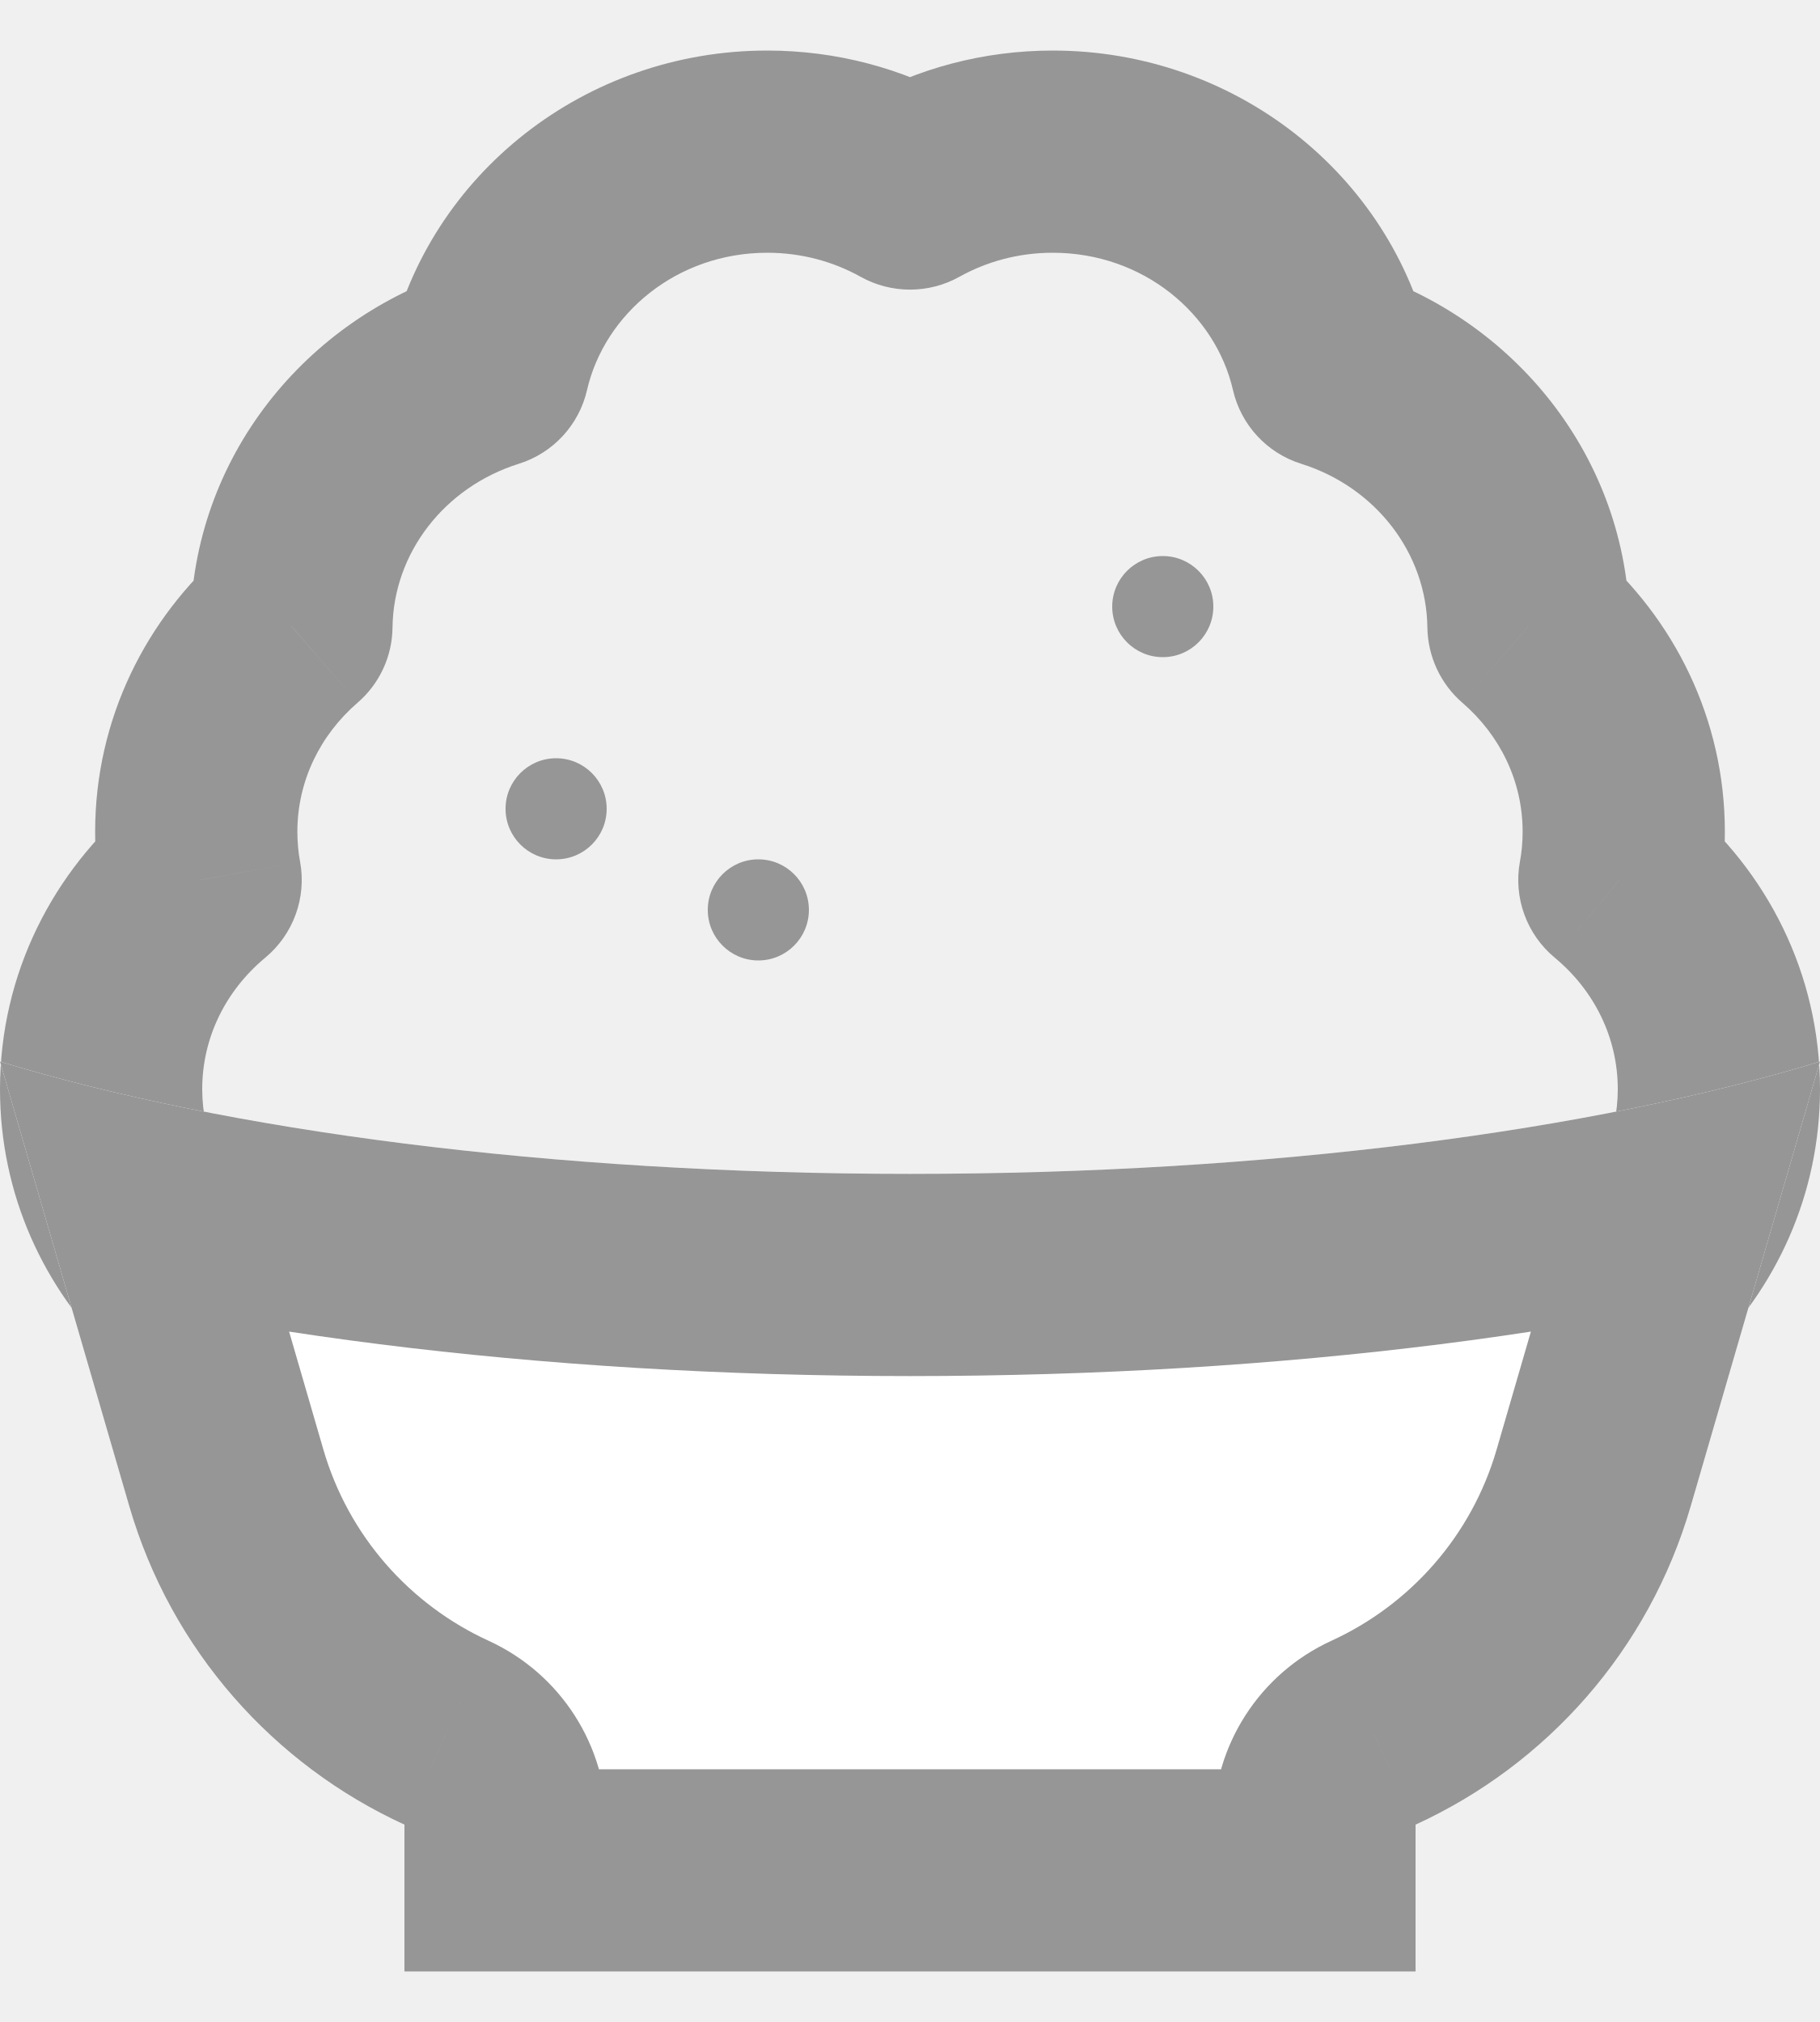
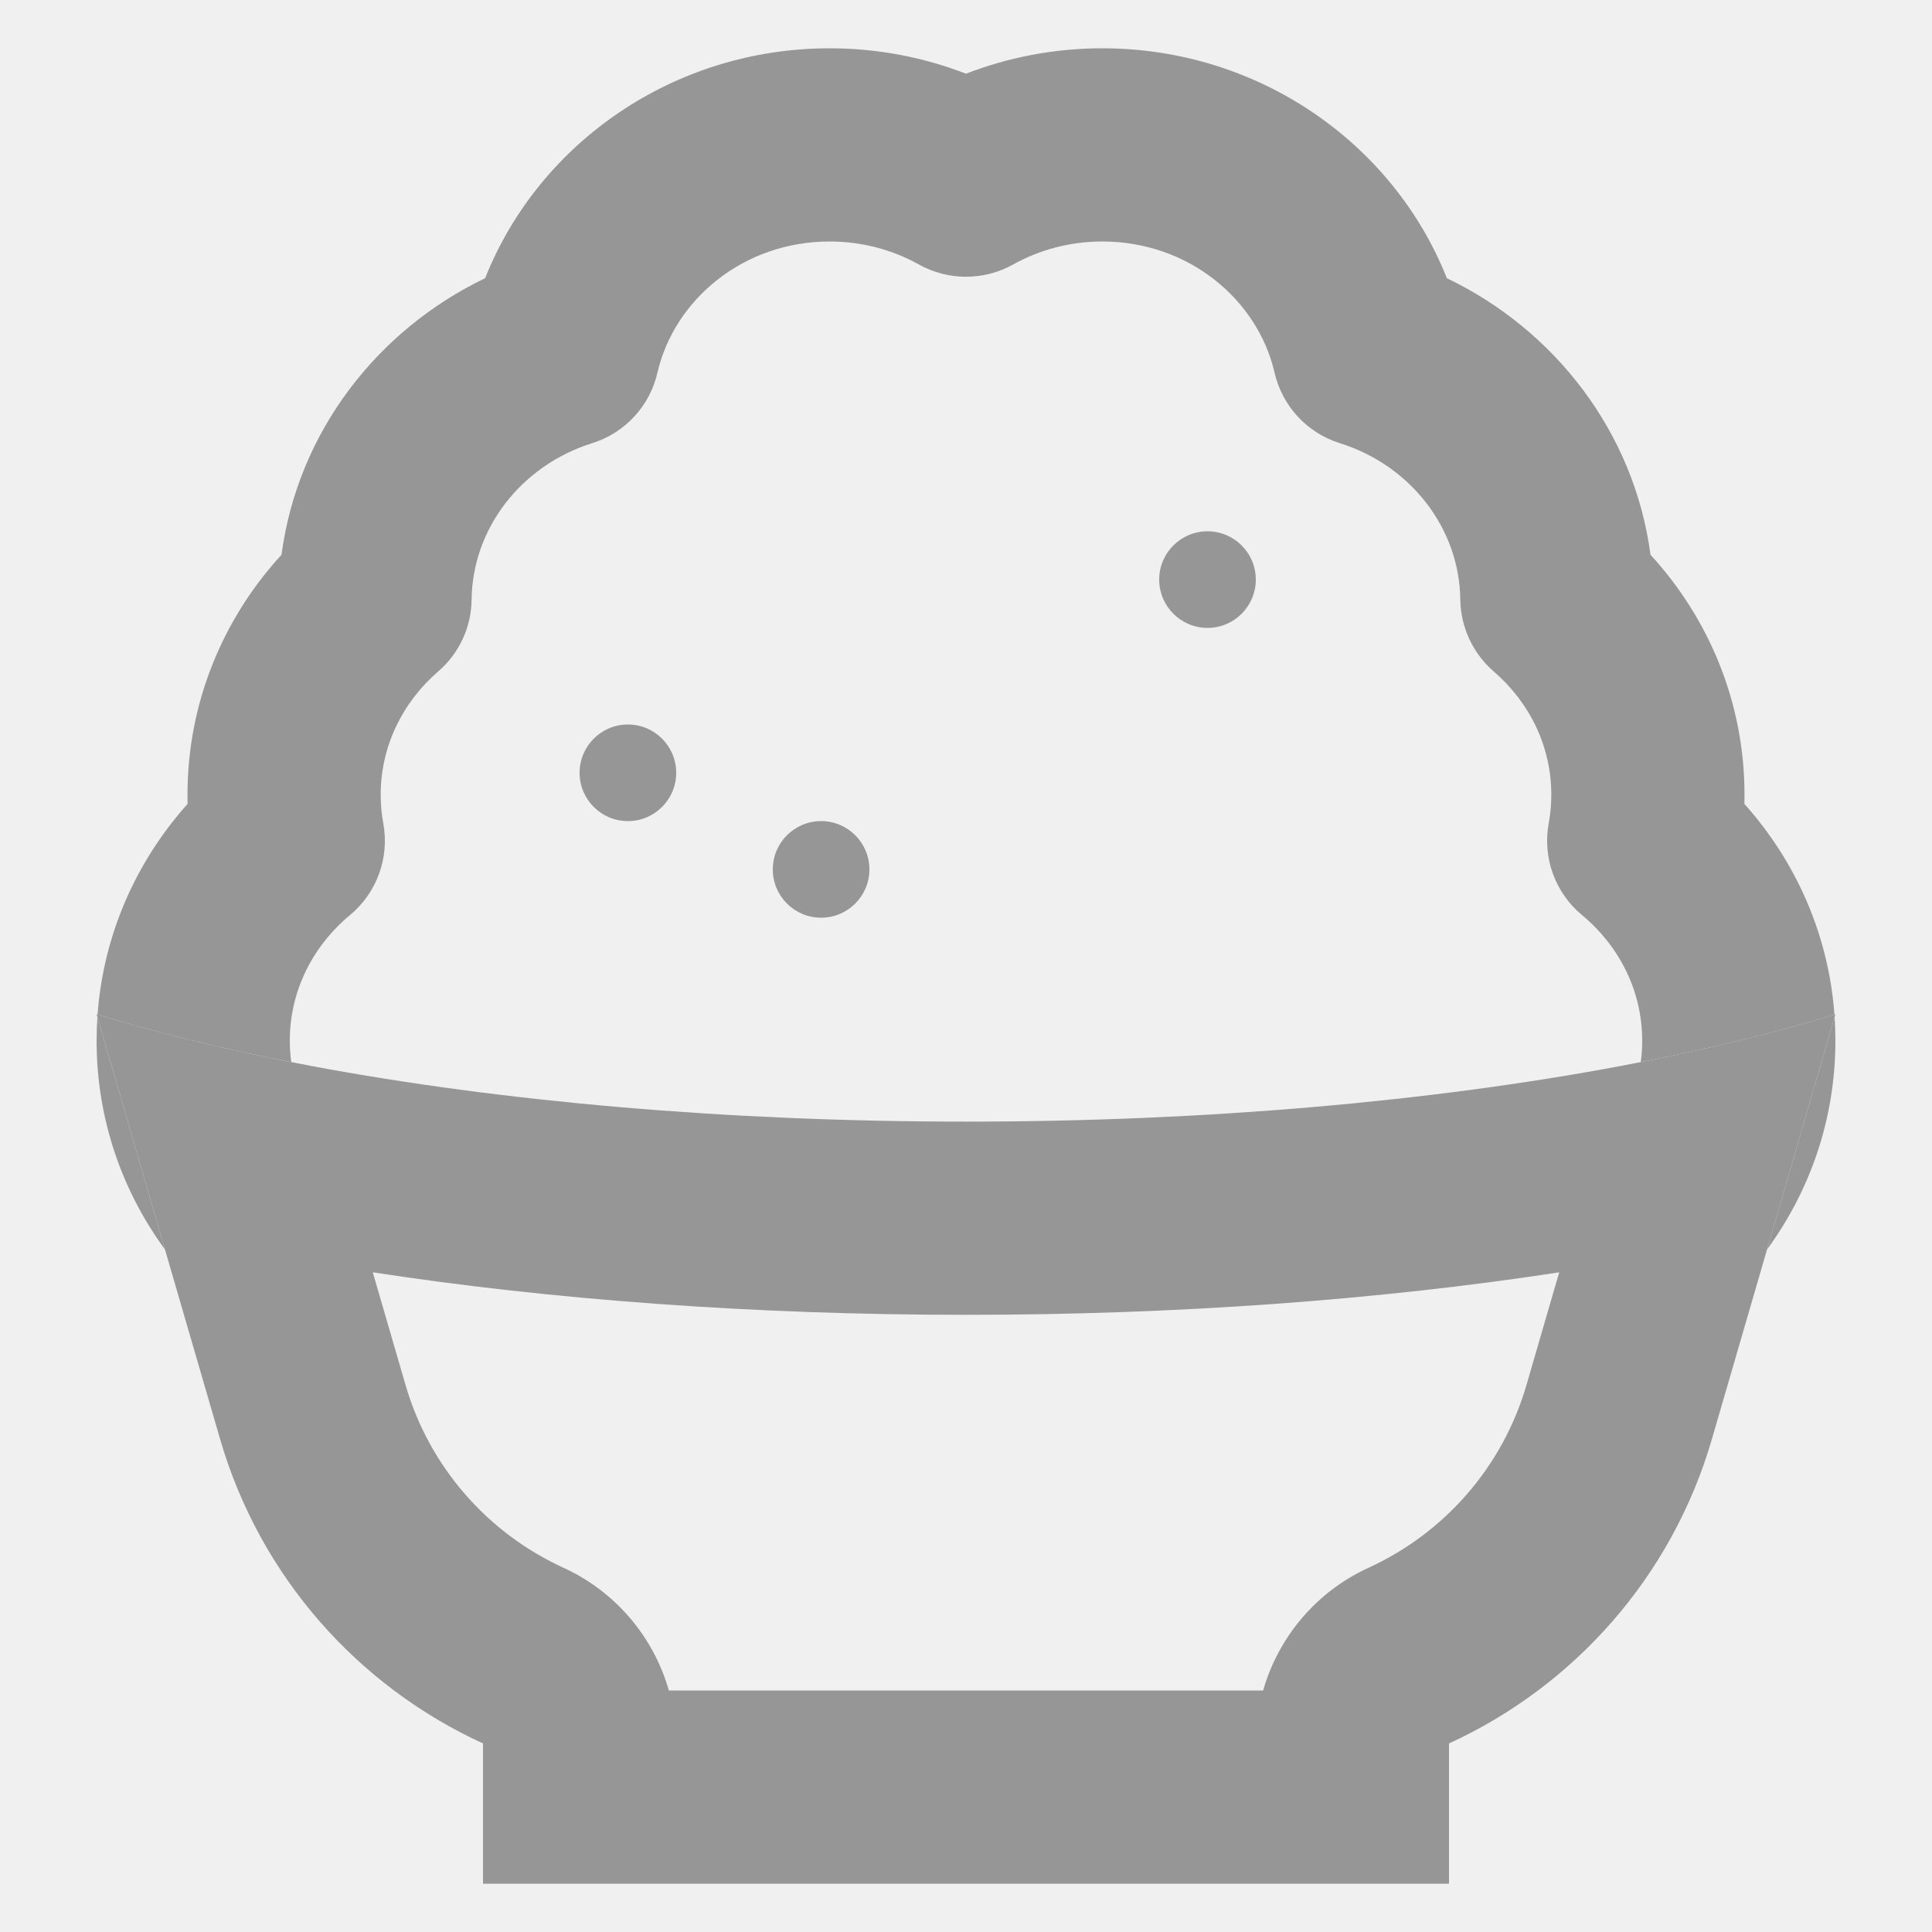
- <svg xmlns="http://www.w3.org/2000/svg" width="18" height="20" viewBox="0 0 18 20" fill="none">
-   <path d="M9 1.865L8.512 2.738C8.815 2.907 9.185 2.907 9.488 2.738L9 1.865ZM13.168 3.633L12.194 3.857C12.273 4.203 12.53 4.481 12.868 4.587L13.168 3.633ZM15.117 6.194L14.117 6.207C14.121 6.493 14.247 6.764 14.463 6.951L15.117 6.194ZM16.016 8.703L15.032 8.524C14.967 8.88 15.099 9.242 15.377 9.473L16.016 8.703ZM12.765 13.135L13.252 12.262C12.949 12.093 12.58 12.093 12.277 12.262L12.765 13.135ZM9.471 12.806L10.125 12.049C9.749 11.724 9.192 11.724 8.817 12.049L9.471 12.806ZM5.706 12.806L6.36 12.049C5.984 11.724 5.427 11.724 5.052 12.049L5.706 12.806ZM1.984 8.704L2.623 9.473C2.901 9.242 3.033 8.88 2.968 8.524L1.984 8.704ZM2.883 6.194L3.536 6.951C3.753 6.764 3.879 6.493 3.882 6.207L2.883 6.194ZM4.832 3.633L5.132 4.587C5.47 4.481 5.727 4.203 5.806 3.857L4.832 3.633ZM9.488 0.992C8.926 0.678 8.276 0.5 7.588 0.5V2.5C7.929 2.5 8.243 2.588 8.512 2.738L9.488 0.992ZM10.412 0.5C9.724 0.5 9.074 0.678 8.512 0.992L9.488 2.738C9.757 2.588 10.071 2.5 10.412 2.5V0.5ZM14.143 3.409C13.755 1.722 12.213 0.5 10.412 0.5V2.5C11.306 2.5 12.02 3.103 12.194 3.857L14.143 3.409ZM16.117 6.182C16.097 4.522 14.972 3.151 13.468 2.679L12.868 4.587C13.607 4.819 14.108 5.472 14.117 6.207L16.117 6.182ZM17.059 8.227C17.059 7.11 16.555 6.115 15.771 5.438L14.463 6.951C14.836 7.273 15.059 7.728 15.059 8.227H17.059ZM17 8.883C17.039 8.669 17.059 8.45 17.059 8.227H15.059C15.059 8.329 15.05 8.428 15.032 8.524L17 8.883ZM15.377 9.473C15.766 9.796 16 10.262 16 10.773H18C18 9.628 17.471 8.611 16.655 7.934L15.377 9.473ZM16 10.773C16 11.694 15.217 12.5 14.177 12.5V14.5C16.255 14.5 18 12.864 18 10.773H16ZM14.177 12.5C13.836 12.5 13.521 12.412 13.252 12.262L12.277 14.008C12.839 14.322 13.489 14.5 14.177 14.5V12.5ZM11.353 14.5C12.041 14.5 12.691 14.322 13.252 14.008L12.277 12.262C12.008 12.412 11.694 12.5 11.353 12.5V14.5ZM8.817 13.562C9.494 14.148 10.384 14.5 11.353 14.5V12.5C10.875 12.5 10.446 12.327 10.125 12.049L8.817 13.562ZM7.588 14.5C8.557 14.5 9.447 14.148 10.125 13.562L8.817 12.049C8.495 12.327 8.066 12.5 7.588 12.5V14.5ZM5.052 13.562C5.729 14.148 6.62 14.5 7.588 14.5V12.5C7.11 12.5 6.682 12.327 6.36 12.049L5.052 13.562ZM3.824 14.5C4.792 14.5 5.683 14.148 6.36 13.562L5.052 12.049C4.73 12.327 4.301 12.5 3.824 12.5V14.5ZM0 10.773C0 12.864 1.745 14.5 3.824 14.5V12.5C2.783 12.5 2 11.694 2 10.773H0ZM1.345 7.934C0.529 8.612 0 9.628 0 10.773H2C2 10.262 2.234 9.796 2.623 9.473L1.345 7.934ZM0.941 8.227C0.941 8.45 0.961 8.669 1 8.883L2.968 8.524C2.95 8.428 2.941 8.329 2.941 8.227H0.941ZM2.229 5.438C1.446 6.115 0.941 7.11 0.941 8.227H2.941C2.941 7.728 3.164 7.273 3.536 6.951L2.229 5.438ZM4.532 2.679C3.028 3.151 1.903 4.522 1.883 6.182L3.882 6.207C3.891 5.472 4.393 4.819 5.132 4.587L4.532 2.679ZM7.588 0.5C5.787 0.5 4.245 1.722 3.857 3.409L5.806 3.857C5.98 3.103 6.694 2.5 7.588 2.5V0.5Z" fill="#969696" />
-   <mask id="path-2-inside-1_223_6019" fill="white">
-     <path fill-rule="evenodd" clip-rule="evenodd" d="M1.278 14.896L2.99447e-05 10.5C2.236 11.183 5.441 11.611 9 11.611C12.559 11.611 15.764 11.183 18 10.5L16.722 14.896C16.307 16.325 15.293 17.456 14 18.048V19.5H12H6H4V18.048C2.708 17.456 1.693 16.325 1.278 14.896Z" />
-   </mask>
-   <path fill-rule="evenodd" clip-rule="evenodd" d="M1.278 14.896L2.99447e-05 10.5C2.236 11.183 5.441 11.611 9 11.611C12.559 11.611 15.764 11.183 18 10.5L16.722 14.896C16.307 16.325 15.293 17.456 14 18.048V19.5H12H6H4V18.048C2.708 17.456 1.693 16.325 1.278 14.896Z" fill="white" />
-   <path d="M2.99447e-05 10.5L0.584 8.587C-0.118 8.373 -0.882 8.56 -1.405 9.076C-1.927 9.592 -2.125 10.353 -1.92 11.058L2.99447e-05 10.5ZM1.278 14.896L3.198 14.337L3.198 14.337L1.278 14.896ZM18 10.5L19.921 11.058C20.125 10.353 19.927 9.592 19.405 9.076C18.882 8.56 18.118 8.373 17.416 8.587L18 10.5ZM16.722 14.896L14.802 14.337L14.802 14.337L16.722 14.896ZM14 18.048L13.168 16.229C12.456 16.555 12 17.265 12 18.048H14ZM14 19.5V21.5C15.105 21.5 16 20.605 16 19.5H14ZM4 19.5H2C2 20.605 2.895 21.5 4 21.5V19.5ZM4 18.048H6C6 17.265 5.544 16.555 4.832 16.229L4 18.048ZM-1.92 11.058L-0.643 15.454L3.198 14.337L1.921 9.942L-1.92 11.058ZM9 9.611C5.572 9.611 2.577 9.196 0.584 8.587L-0.584 12.413C1.896 13.17 5.309 13.611 9 13.611V9.611ZM17.416 8.587C15.423 9.196 12.428 9.611 9 9.611V13.611C12.691 13.611 16.105 13.17 18.584 12.413L17.416 8.587ZM18.643 15.454L19.921 11.058L16.079 9.942L14.802 14.337L18.643 15.454ZM14.832 19.866C16.64 19.039 18.061 17.456 18.643 15.454L14.802 14.337C14.553 15.194 13.945 15.873 13.168 16.229L14.832 19.866ZM16 19.5V18.048H12V19.5H16ZM12 21.5H14V17.5H12V21.5ZM6 21.5H12V17.5H6V21.5ZM4 21.5H6V17.5H4V21.5ZM2 18.048V19.5H6V18.048H2ZM-0.643 15.454C-0.061 17.456 1.36 19.039 3.168 19.866L4.832 16.229C4.055 15.873 3.447 15.194 3.198 14.337L-0.643 15.454Z" fill="#969696" mask="url(#path-2-inside-1_223_6019)" />
-   <circle cx="5.5" cy="8" r="0.5" fill="#969696" />
-   <circle cx="7.5" cy="9" r="0.5" fill="#969696" />
-   <circle cx="11.5" cy="6" r="0.5" fill="#969696" />
+ <svg xmlns="http://www.w3.org/2000/svg" width="20" height="20" viewBox="0 0 20 20" fill="none">
+   <path fill-rule="evenodd" clip-rule="evenodd" d="M8.588 0.5C6.981 0.5 5.581 1.473 5.022 2.88C3.907 3.415 3.083 4.471 2.914 5.743C2.313 6.398 1.941 7.268 1.941 8.227C1.941 8.259 1.942 8.291 1.942 8.322C1.415 8.911 1.071 9.667 1.01 10.503C1.612 10.687 2.285 10.852 3.015 10.995C3.005 10.922 3 10.848 3 10.773C3 10.262 3.234 9.796 3.623 9.473C3.901 9.242 4.033 8.88 3.968 8.524C3.95 8.428 3.941 8.329 3.941 8.227C3.941 7.728 4.164 7.273 4.536 6.951C4.753 6.764 4.879 6.493 4.882 6.207C4.891 5.472 5.393 4.819 6.132 4.587C6.47 4.481 6.727 4.203 6.806 3.857C6.98 3.103 7.694 2.5 8.588 2.5C8.929 2.5 9.243 2.588 9.512 2.738C9.815 2.907 10.185 2.907 10.488 2.738C10.757 2.588 11.071 2.5 11.412 2.5C12.306 2.5 13.02 3.103 13.194 3.857C13.273 4.203 13.53 4.481 13.868 4.587C14.607 4.819 15.108 5.472 15.117 6.207C15.121 6.493 15.247 6.764 15.463 6.951C15.836 7.273 16.059 7.728 16.059 8.227C16.059 8.329 16.05 8.428 16.032 8.524C15.967 8.88 16.099 9.242 16.377 9.473C16.766 9.796 17 10.262 17 10.773C17 10.848 16.995 10.922 16.985 10.995C17.715 10.852 18.388 10.687 18.99 10.503C18.929 9.667 18.585 8.911 18.058 8.322C18.058 8.291 18.059 8.259 18.059 8.227C18.059 7.268 17.687 6.398 17.086 5.743C16.917 4.471 16.093 3.415 14.978 2.88C14.419 1.473 13.019 0.5 11.412 0.5C10.915 0.5 10.438 0.593 10 0.763C9.562 0.593 9.085 0.5 8.588 0.5ZM18.992 10.528L18.292 12.935C18.736 12.329 19 11.585 19 10.773C19 10.69 18.997 10.609 18.992 10.528ZM1.708 12.935L1.008 10.528C1.003 10.609 1 10.691 1 10.773C1 11.585 1.264 12.329 1.708 12.935Z" fill="#969696" />
+   <path fill-rule="evenodd" clip-rule="evenodd" d="M15 18.048C16.293 17.456 17.307 16.325 17.722 14.896L19 10.5C18.334 10.703 17.582 10.884 16.761 11.038C14.824 11.4 12.499 11.611 10 11.611C7.501 11.611 5.176 11.4 3.239 11.038C2.418 10.884 1.666 10.703 1 10.5L2.278 14.896C2.693 16.325 3.708 17.456 5 18.048V19.5H15V18.048ZM13.076 17.5C13.234 16.946 13.627 16.476 14.168 16.229C14.945 15.873 15.553 15.194 15.802 14.337L16.141 13.171C14.283 13.456 12.191 13.611 10 13.611C7.81 13.611 5.717 13.456 3.859 13.171L4.198 14.337C4.447 15.194 5.055 15.873 5.832 16.229C6.373 16.476 6.766 16.946 6.924 17.5H13.076Z" fill="#969696" />
+   <circle cx="6.5" cy="8" r="0.5" fill="#969696" />
+   <circle cx="8.5" cy="9" r="0.5" fill="#969696" />
+   <circle cx="12.5" cy="6" r="0.5" fill="#969696" />
</svg>
